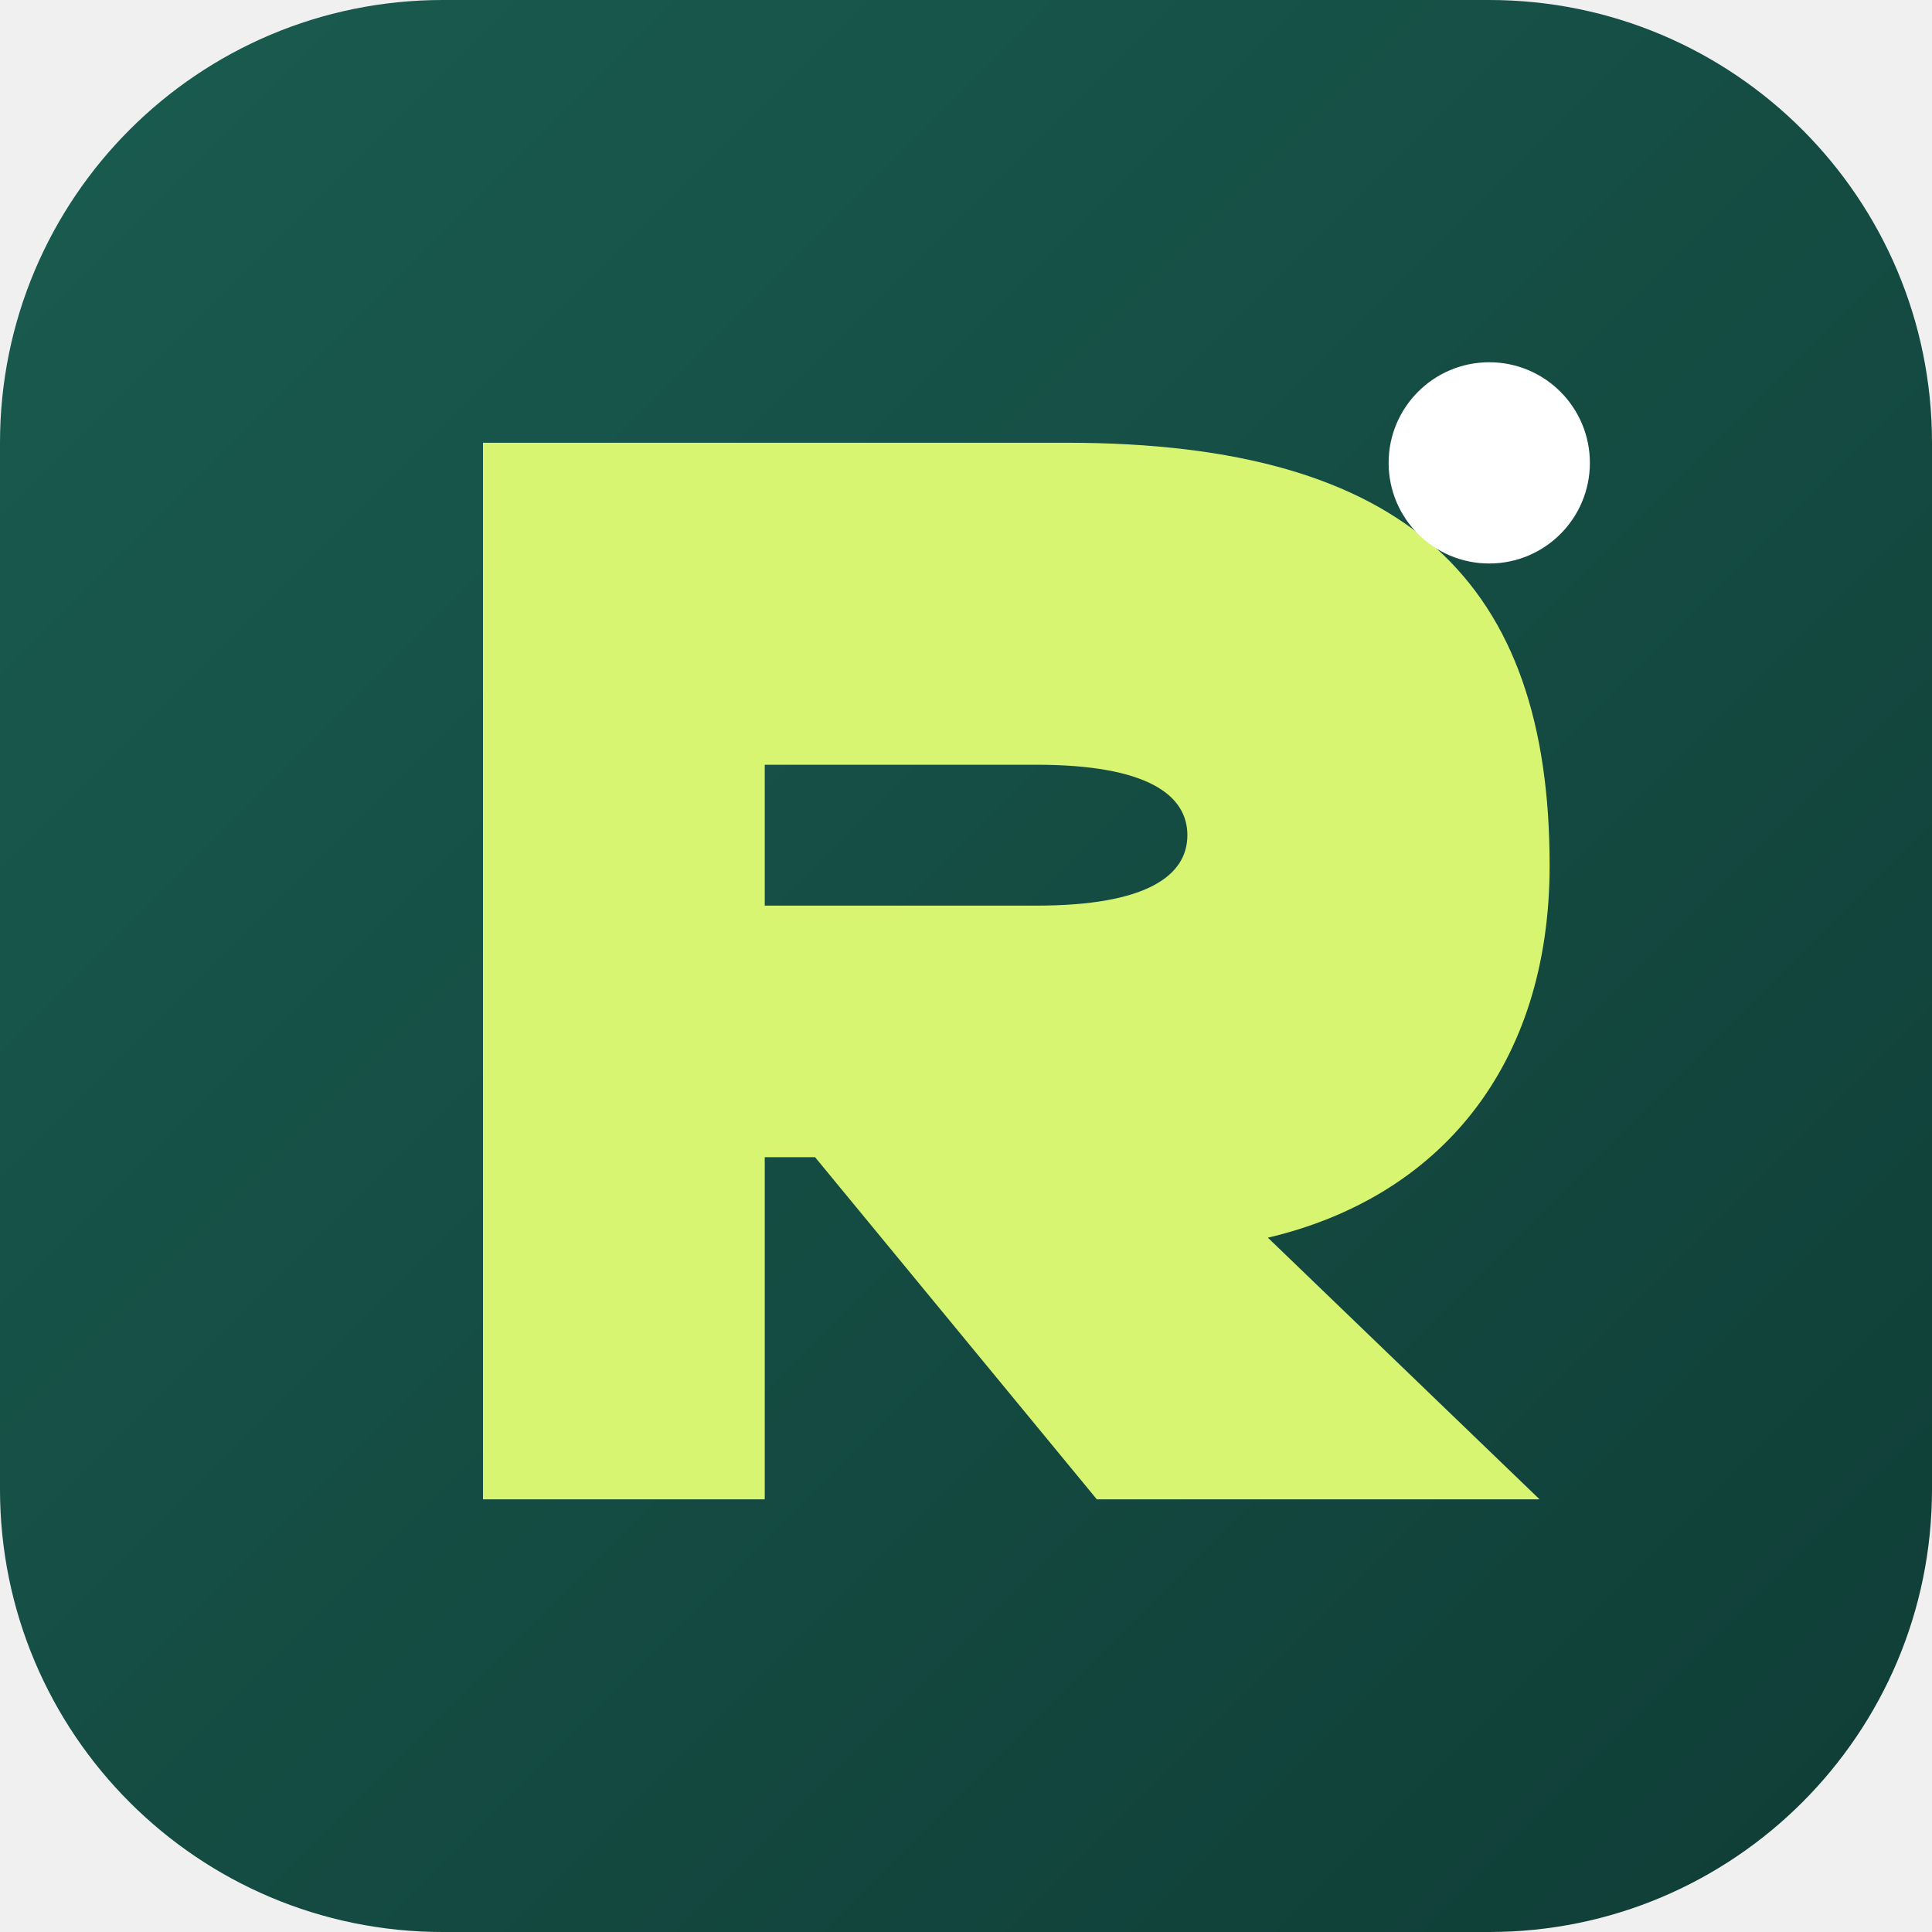
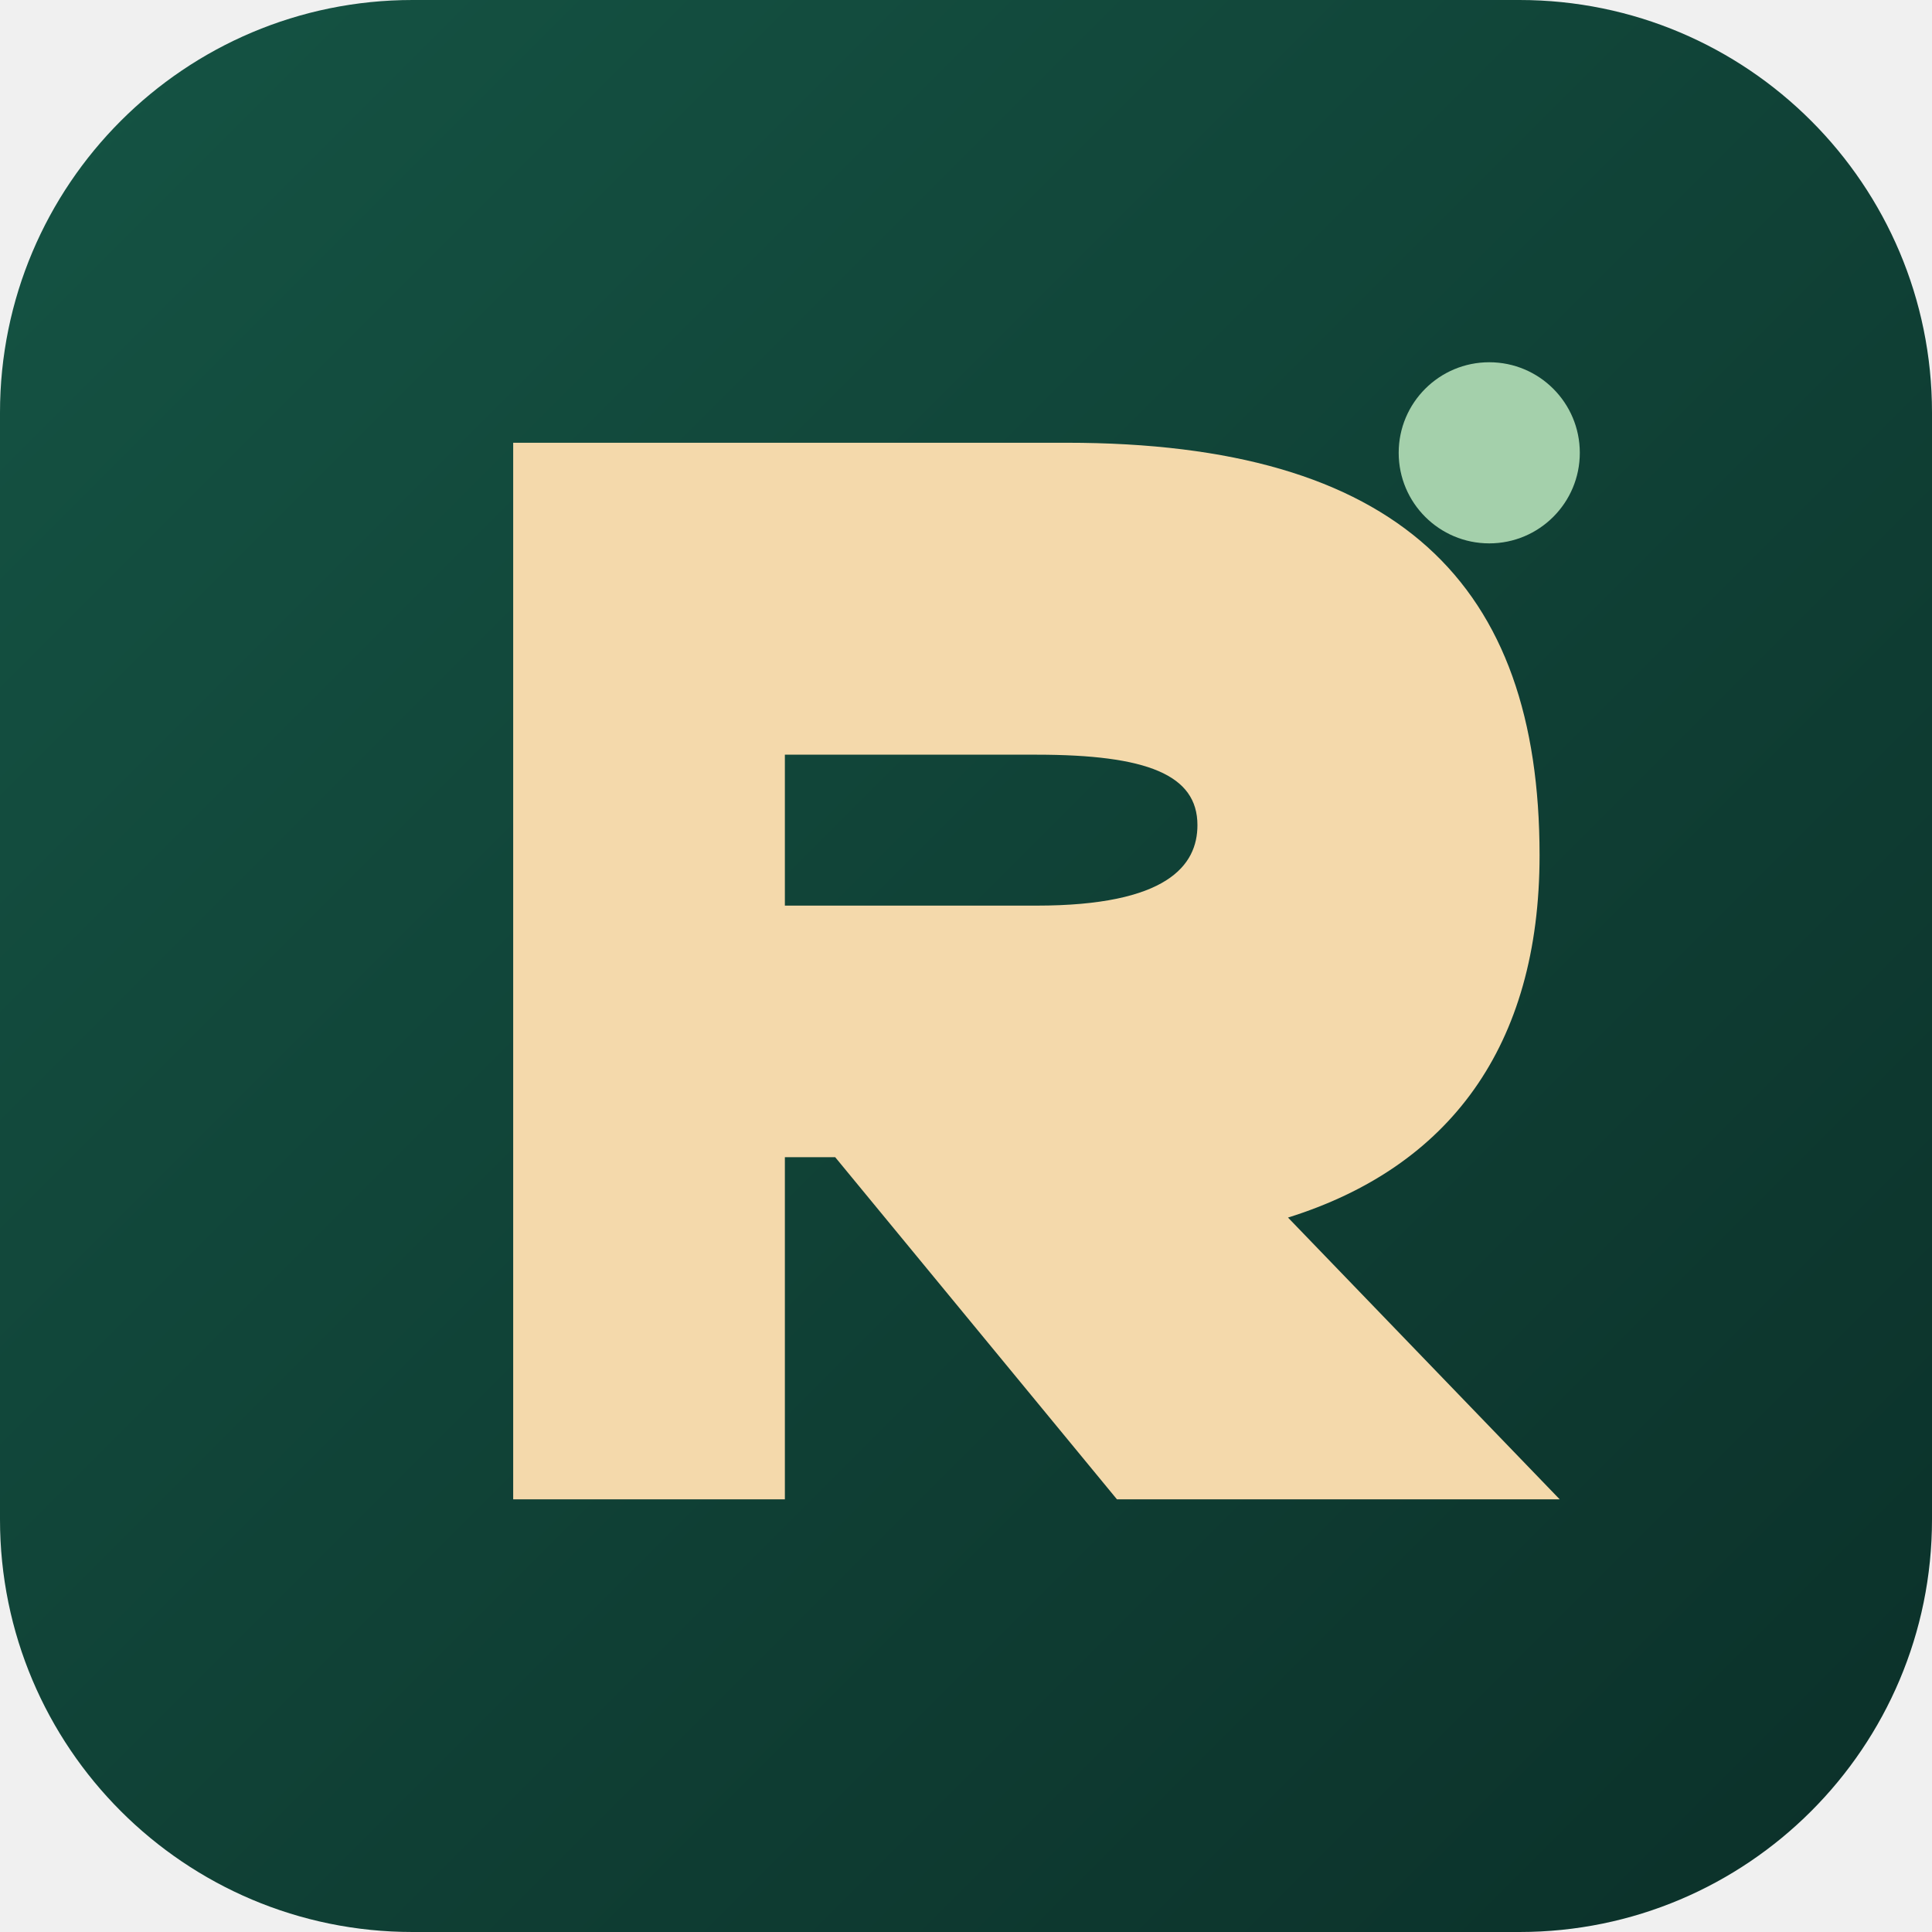
- <svg xmlns="http://www.w3.org/2000/svg" viewBox="0 0 192 192" role="img" aria-label="RE:LAND">
+ <svg xmlns="http://www.w3.org/2000/svg" viewBox="0 0 192 192" role="img" aria-labelledby="title">
  <defs>
    <linearGradient id="bg" x1="0" y1="0" x2="1" y2="1">
-       <stop offset="0%" stop-color="#1a5c50" />
-       <stop offset="100%" stop-color="#0f3d36" />
+       <stop offset="0" stop-color="#155444" />
+       <stop offset="1" stop-color="#0b3029" />
    </linearGradient>
  </defs>
-   <rect width="192" height="192" rx="44" fill="url(#bg)" />
-   <path d="M48 44h58c34 0 48 14 48 42 0 20-11 33-28 37l27 26h-44l-28-34H76v34H48V44zm28 32v14h27c11 0 15-3 15-7s-4-7-15-7H76z" fill="#d8f572" />
-   <circle cx="148" cy="46" r="10" fill="#fff" />
+   <rect width="192" height="192" rx="41" fill="url(#bg)" />
+   <path d="M51 44h55c33 0 47 14 47 41 0 19-9 31-25 36l27 28h-44l-28-34h-5v34H51V44zm27 31v15h25c13 0 16-4 16-8 0-5-5-7-16-7H78z" fill="#f4d9ab" />
+   <circle cx="148" cy="45" r="9" fill="#a4d0ab" />
</svg>
